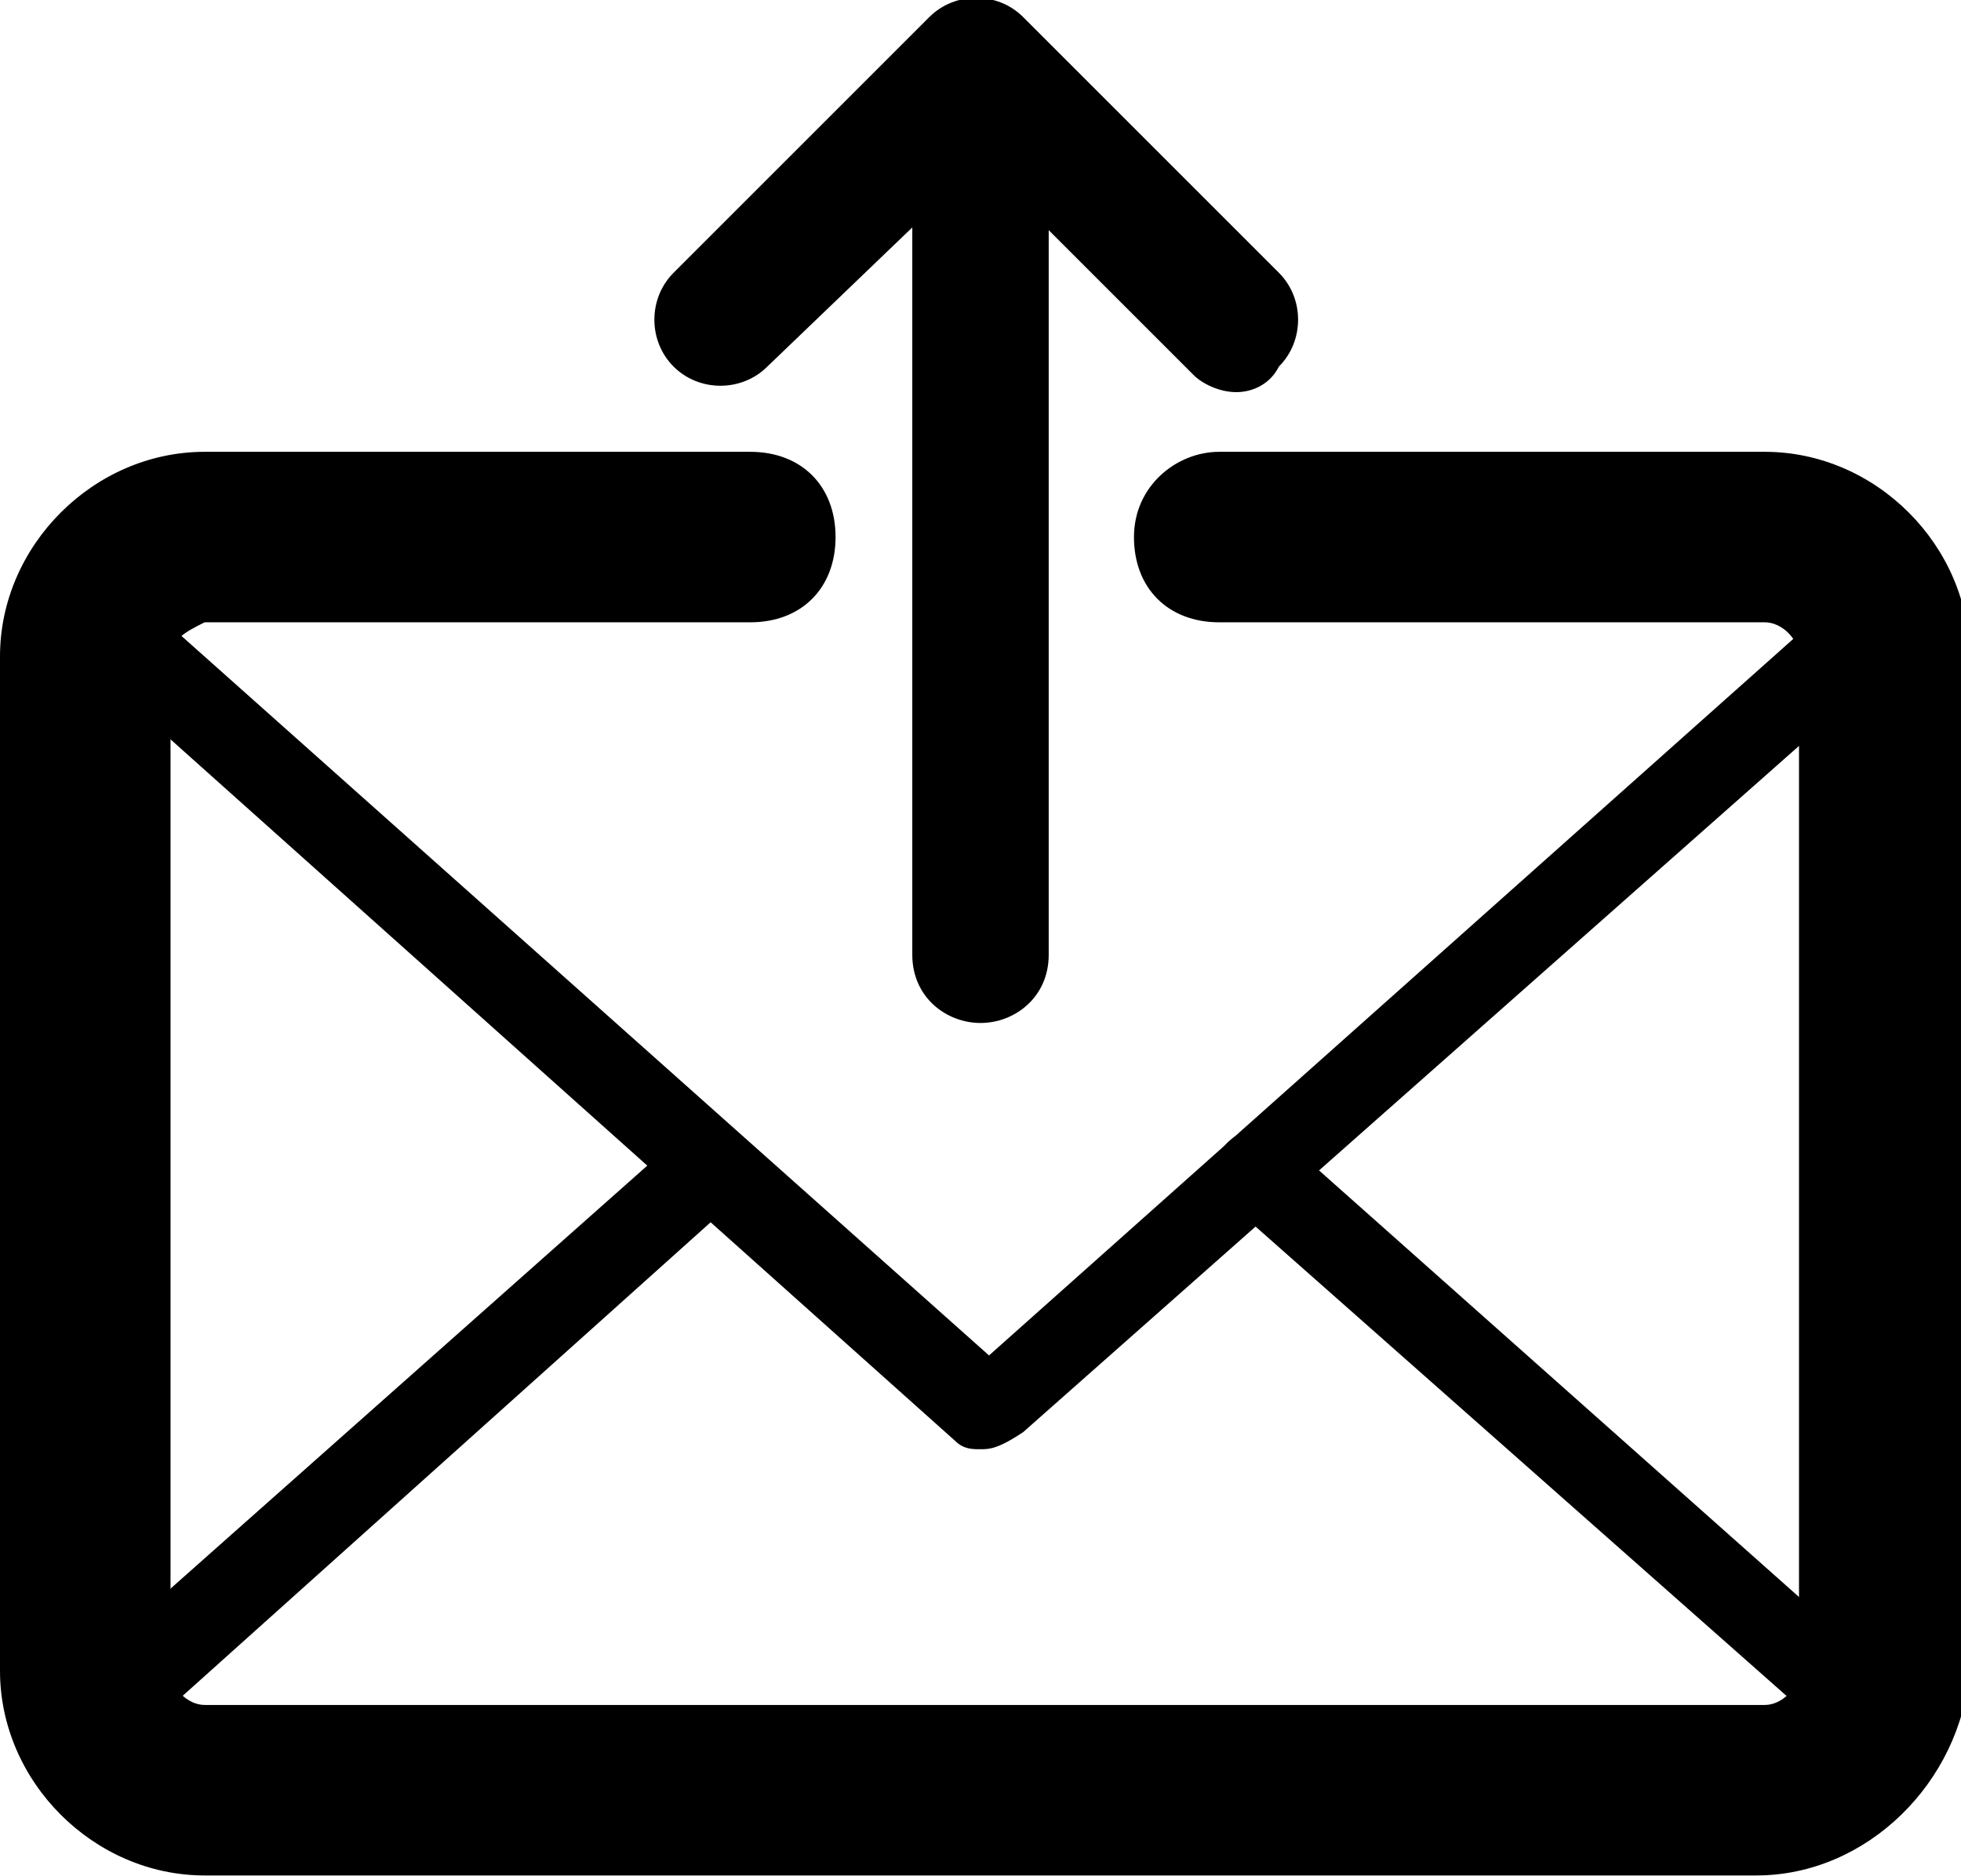
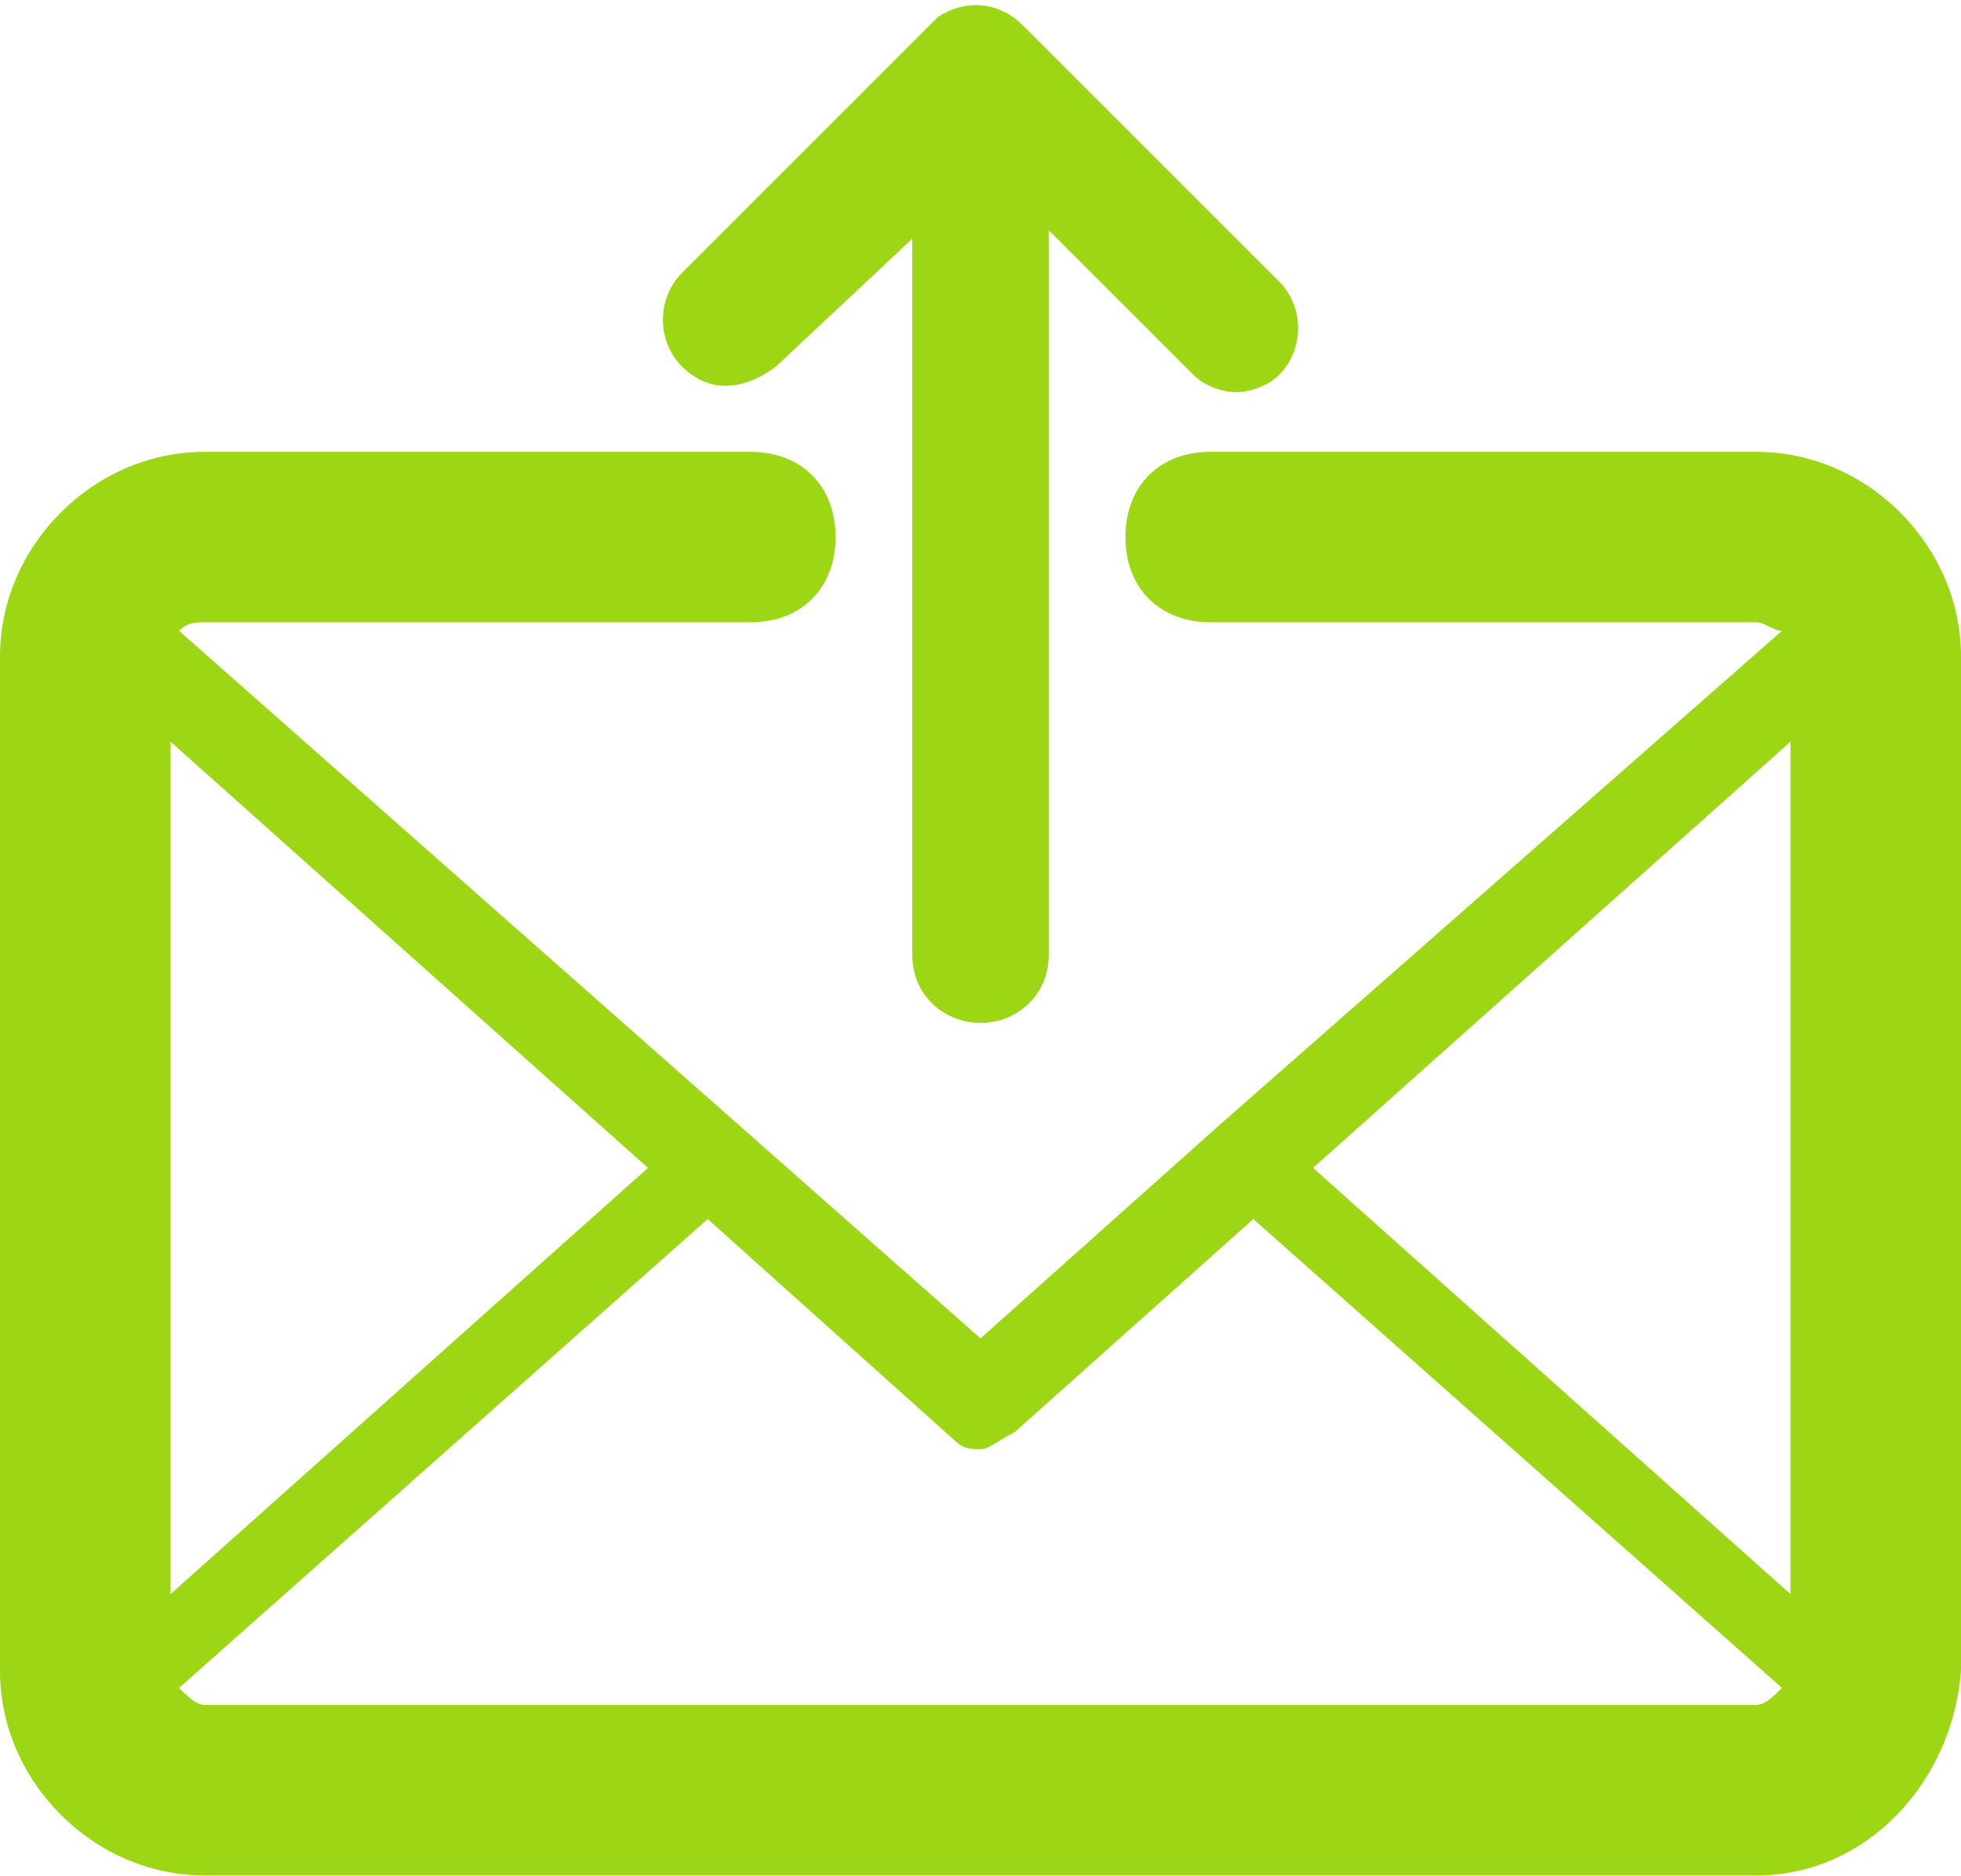
- <svg xmlns="http://www.w3.org/2000/svg" viewBox="0 0 23 22">
-   <path d="M20.6 21.5H2.4c-.8 0-1.5-.5-1.7-1.2-.1-.2 0-.4.1-.6l7.1-6.3c.2-.2.5-.2.7 0 .2.2.2.5 0 .7l-6.8 6.1c.2.2.4.3.6.3h18.3c.2 0 .5-.1.6-.3l-6.9-6.1c-.2-.2-.2-.5 0-.7.2-.2.5-.2.7 0l7.2 6.4c.2.1.2.4.1.6-.3.6-1 1.1-1.8 1.1M14.5 4.6c-.2 0-.4-.1-.5-.2l-2.5-2.5L9 4.3c-.3.3-.8.3-1.1 0-.3-.3-.3-.8 0-1.1l3-3c.3-.3.8-.3 1.1 0l3 3c.3.3.3.8 0 1.1-.1.2-.3.3-.5.3" />
-   <path d="M11.5 12c-.4 0-.8-.3-.8-.8V1.6c0-.4.3-.8.8-.8.4 0 .8.3.8.8v9.6c0 .5-.4.8-.8.8" />
-   <path d="M20.6 22H2.4C1.1 22 0 20.9 0 19.6V7.7c0-1.3 1.1-2.4 2.4-2.4h6.4c.6 0 1 .4 1 1s-.4 1-1 1H2.4c-.2.1-.4.2-.4.4v11.9c0 .2.2.4.4.4h18.3c.2 0 .4-.2.4-.4V7.7c0-.2-.2-.4-.4-.4h-6.4c-.6 0-1-.4-1-1s.5-1 1-1h6.4c1.3 0 2.4 1.1 2.4 2.4v11.9c-.1 1.3-1.2 2.4-2.5 2.4" />
-   <path d="M11.5 17c-.1 0-.2 0-.3-.1L.8 7.6c-.2-.2-.2-.5 0-.7.2-.2.5-.2.7 0l10.1 9 10.1-9c.2-.2.5-.2.7 0 .2.2.2.5 0 .7L12 16.8c-.3.2-.4.2-.5.2" />
+ <svg xmlns="http://www.w3.org/2000/svg" version="1.1" id="Layer_3" x="0px" y="0px" viewBox="0 0 23 22" style="enable-background:new 0 0 23 22;" xml:space="preserve">
+   <style type="text/css">
+ 	.st0{fill:#9DD614;}
+ </style>
+   <g>
+     <path class="st0" d="M9.1,4.3l1.6-1.5v8.4c0,0.5,0.4,0.8,0.8,0.8s0.8-0.3,0.8-0.8V2.7L14,4.4c0.1,0.1,0.3,0.2,0.5,0.2   s0.4-0.1,0.5-0.2c0.3-0.3,0.3-0.8,0-1.1l-3-3C11.7,0,11.3,0,11,0.2l-3,3C7.7,3.5,7.7,4,8,4.3S8.7,4.6,9.1,4.3z" />
+     <path class="st0" d="M20.6,5.3h-6.4c-0.6,0-1,0.4-1,1c0,0.6,0.4,1,1,1h6.4c0.1,0,0.2,0.1,0.3,0.1l-6.6,5.8c0,0,0,0,0,0c0,0,0,0,0,0   l-2.8,2.5L2.1,7.4c0.1-0.1,0.2-0.1,0.3-0.1h6.4c0.6,0,1-0.4,1-1c0-0.6-0.4-1-1-1H2.4C1.1,5.3,0,6.4,0,7.7v11.9   C0,20.9,1.1,22,2.4,22h18.2c1.3,0,2.3-1.1,2.4-2.4V7.7C23,6.4,21.9,5.3,20.6,5.3z M2,8.7l5.6,5l-5.6,5V8.7z M15.4,13.7l5.6-5v10   L15.4,13.7z M11.5,17c0.1,0,0.2-0.1,0.4-0.2l2.8-2.5l6.2,5.5c-0.1,0.1-0.2,0.2-0.3,0.2H2.4c-0.1,0-0.2-0.1-0.3-0.2l6.2-5.5l2.9,2.6   C11.3,17,11.4,17,11.5,17z" />
+   </g>
</svg>
